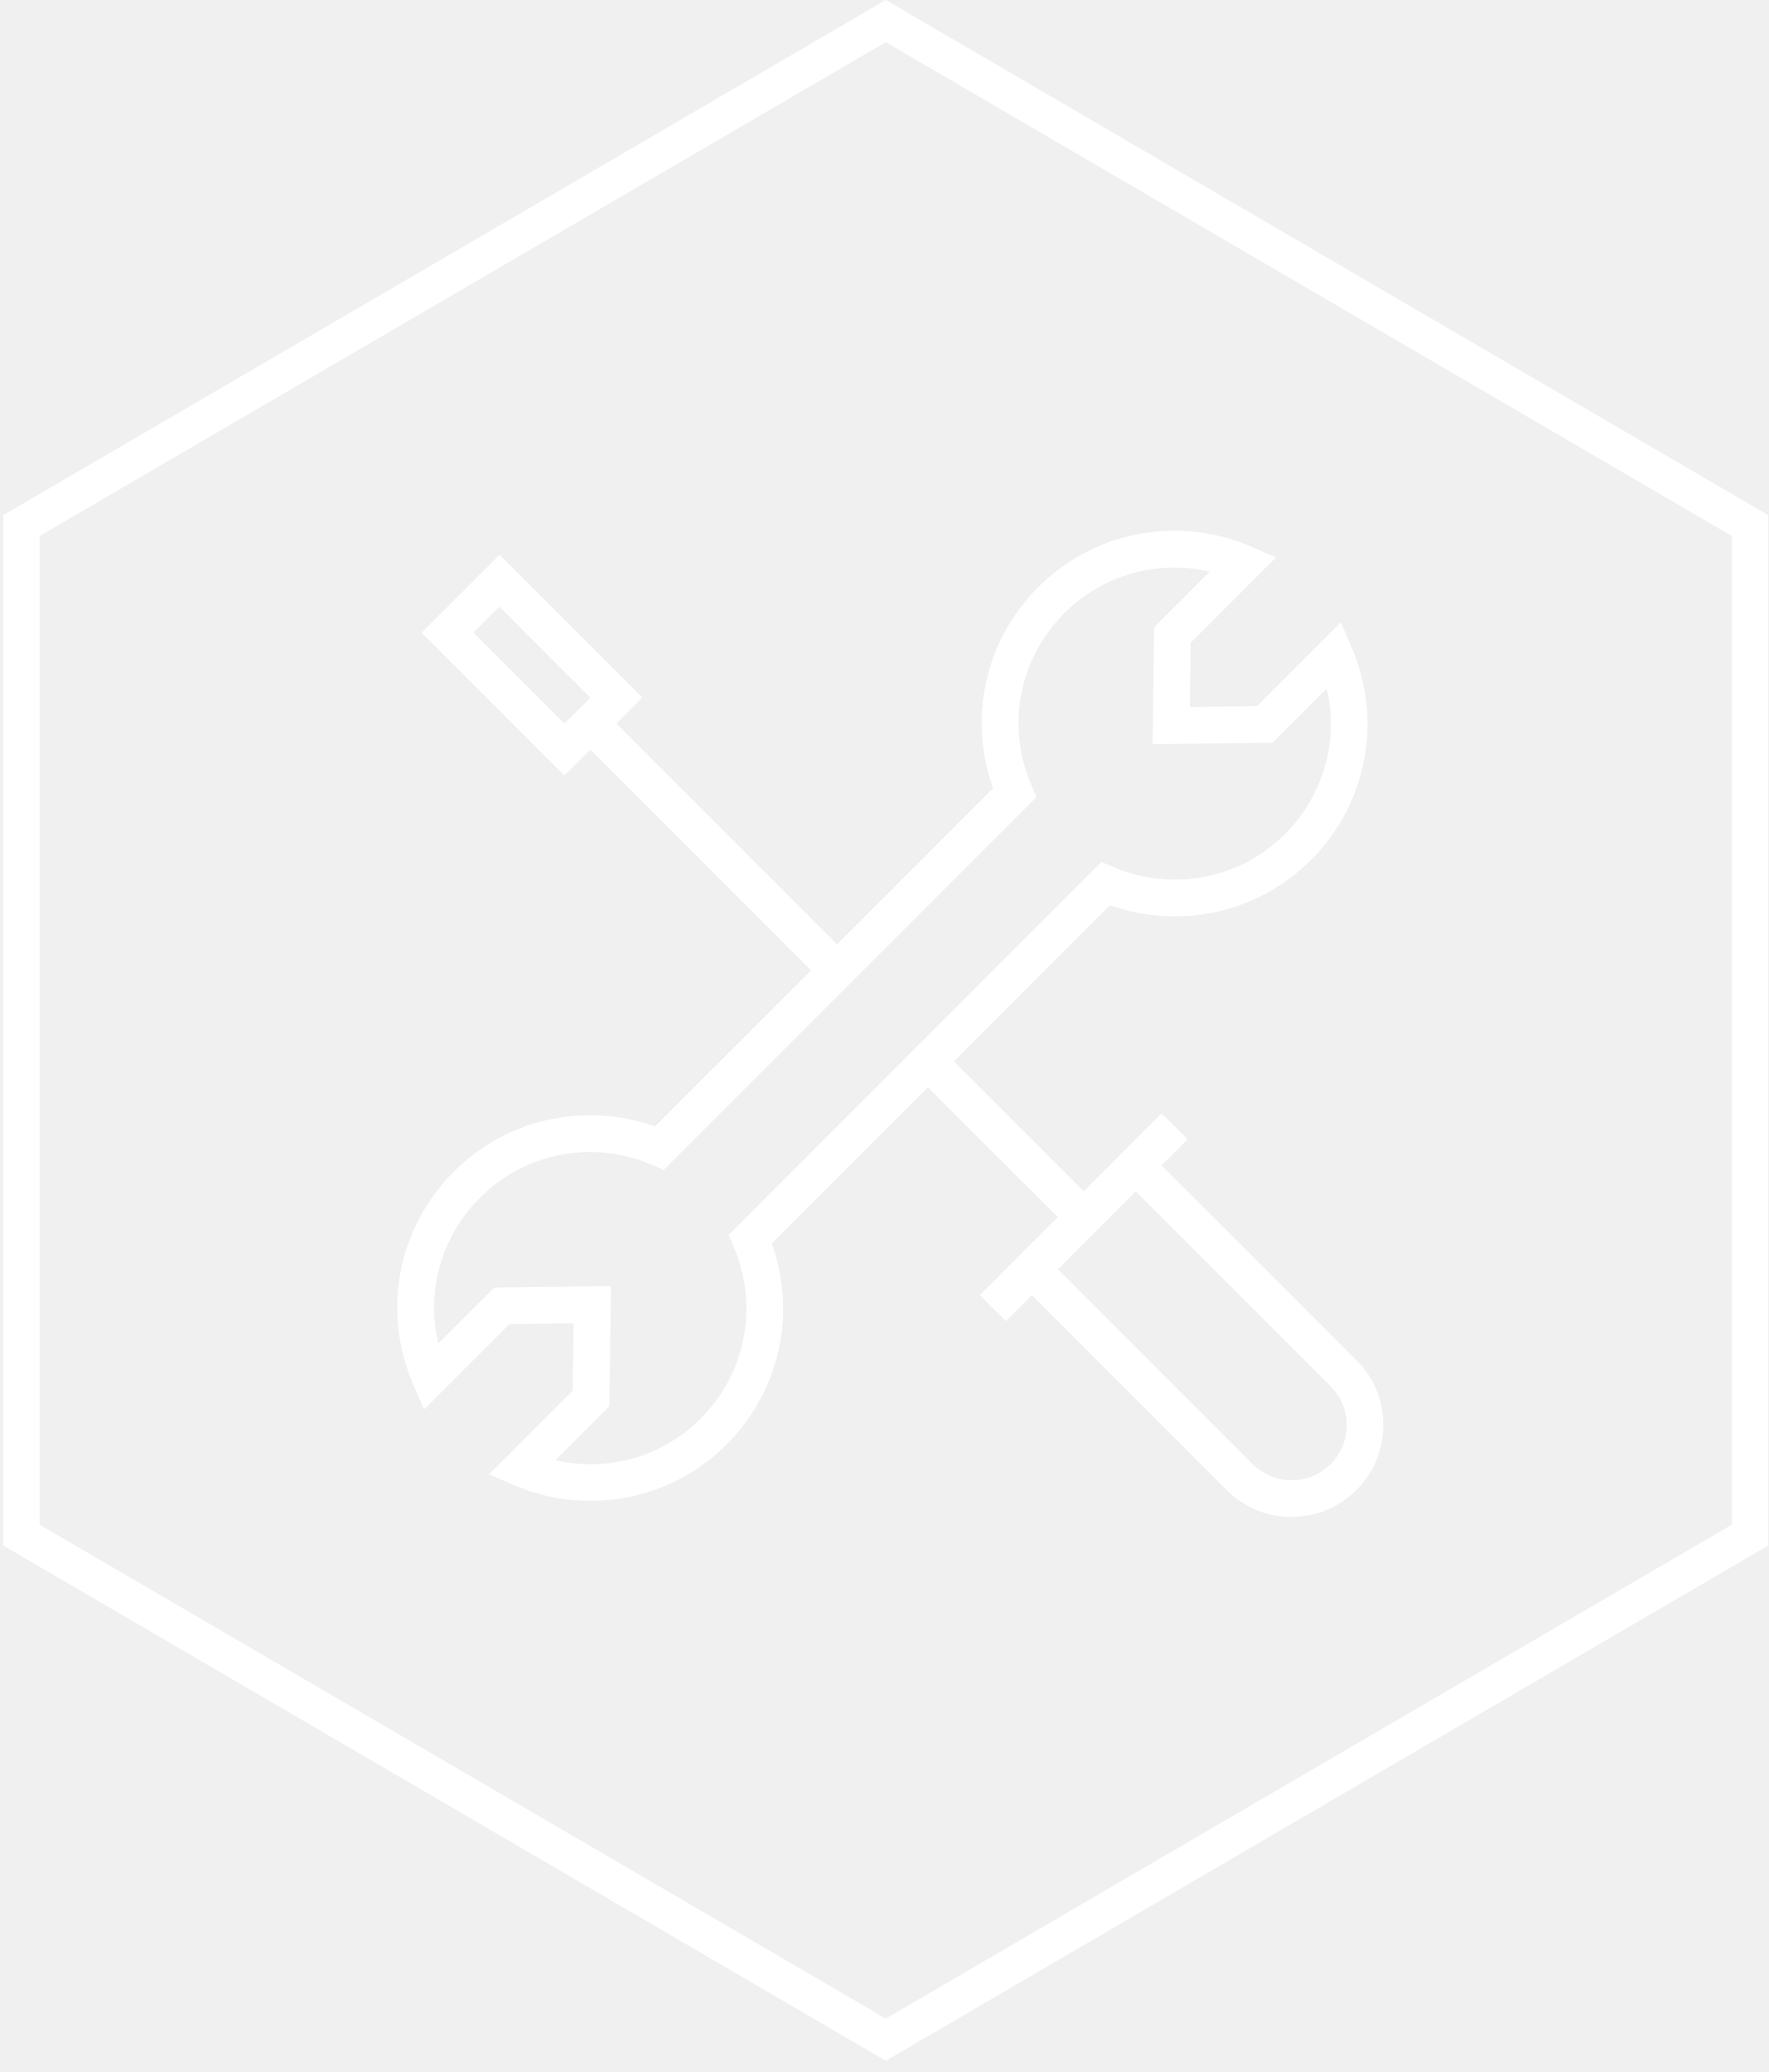
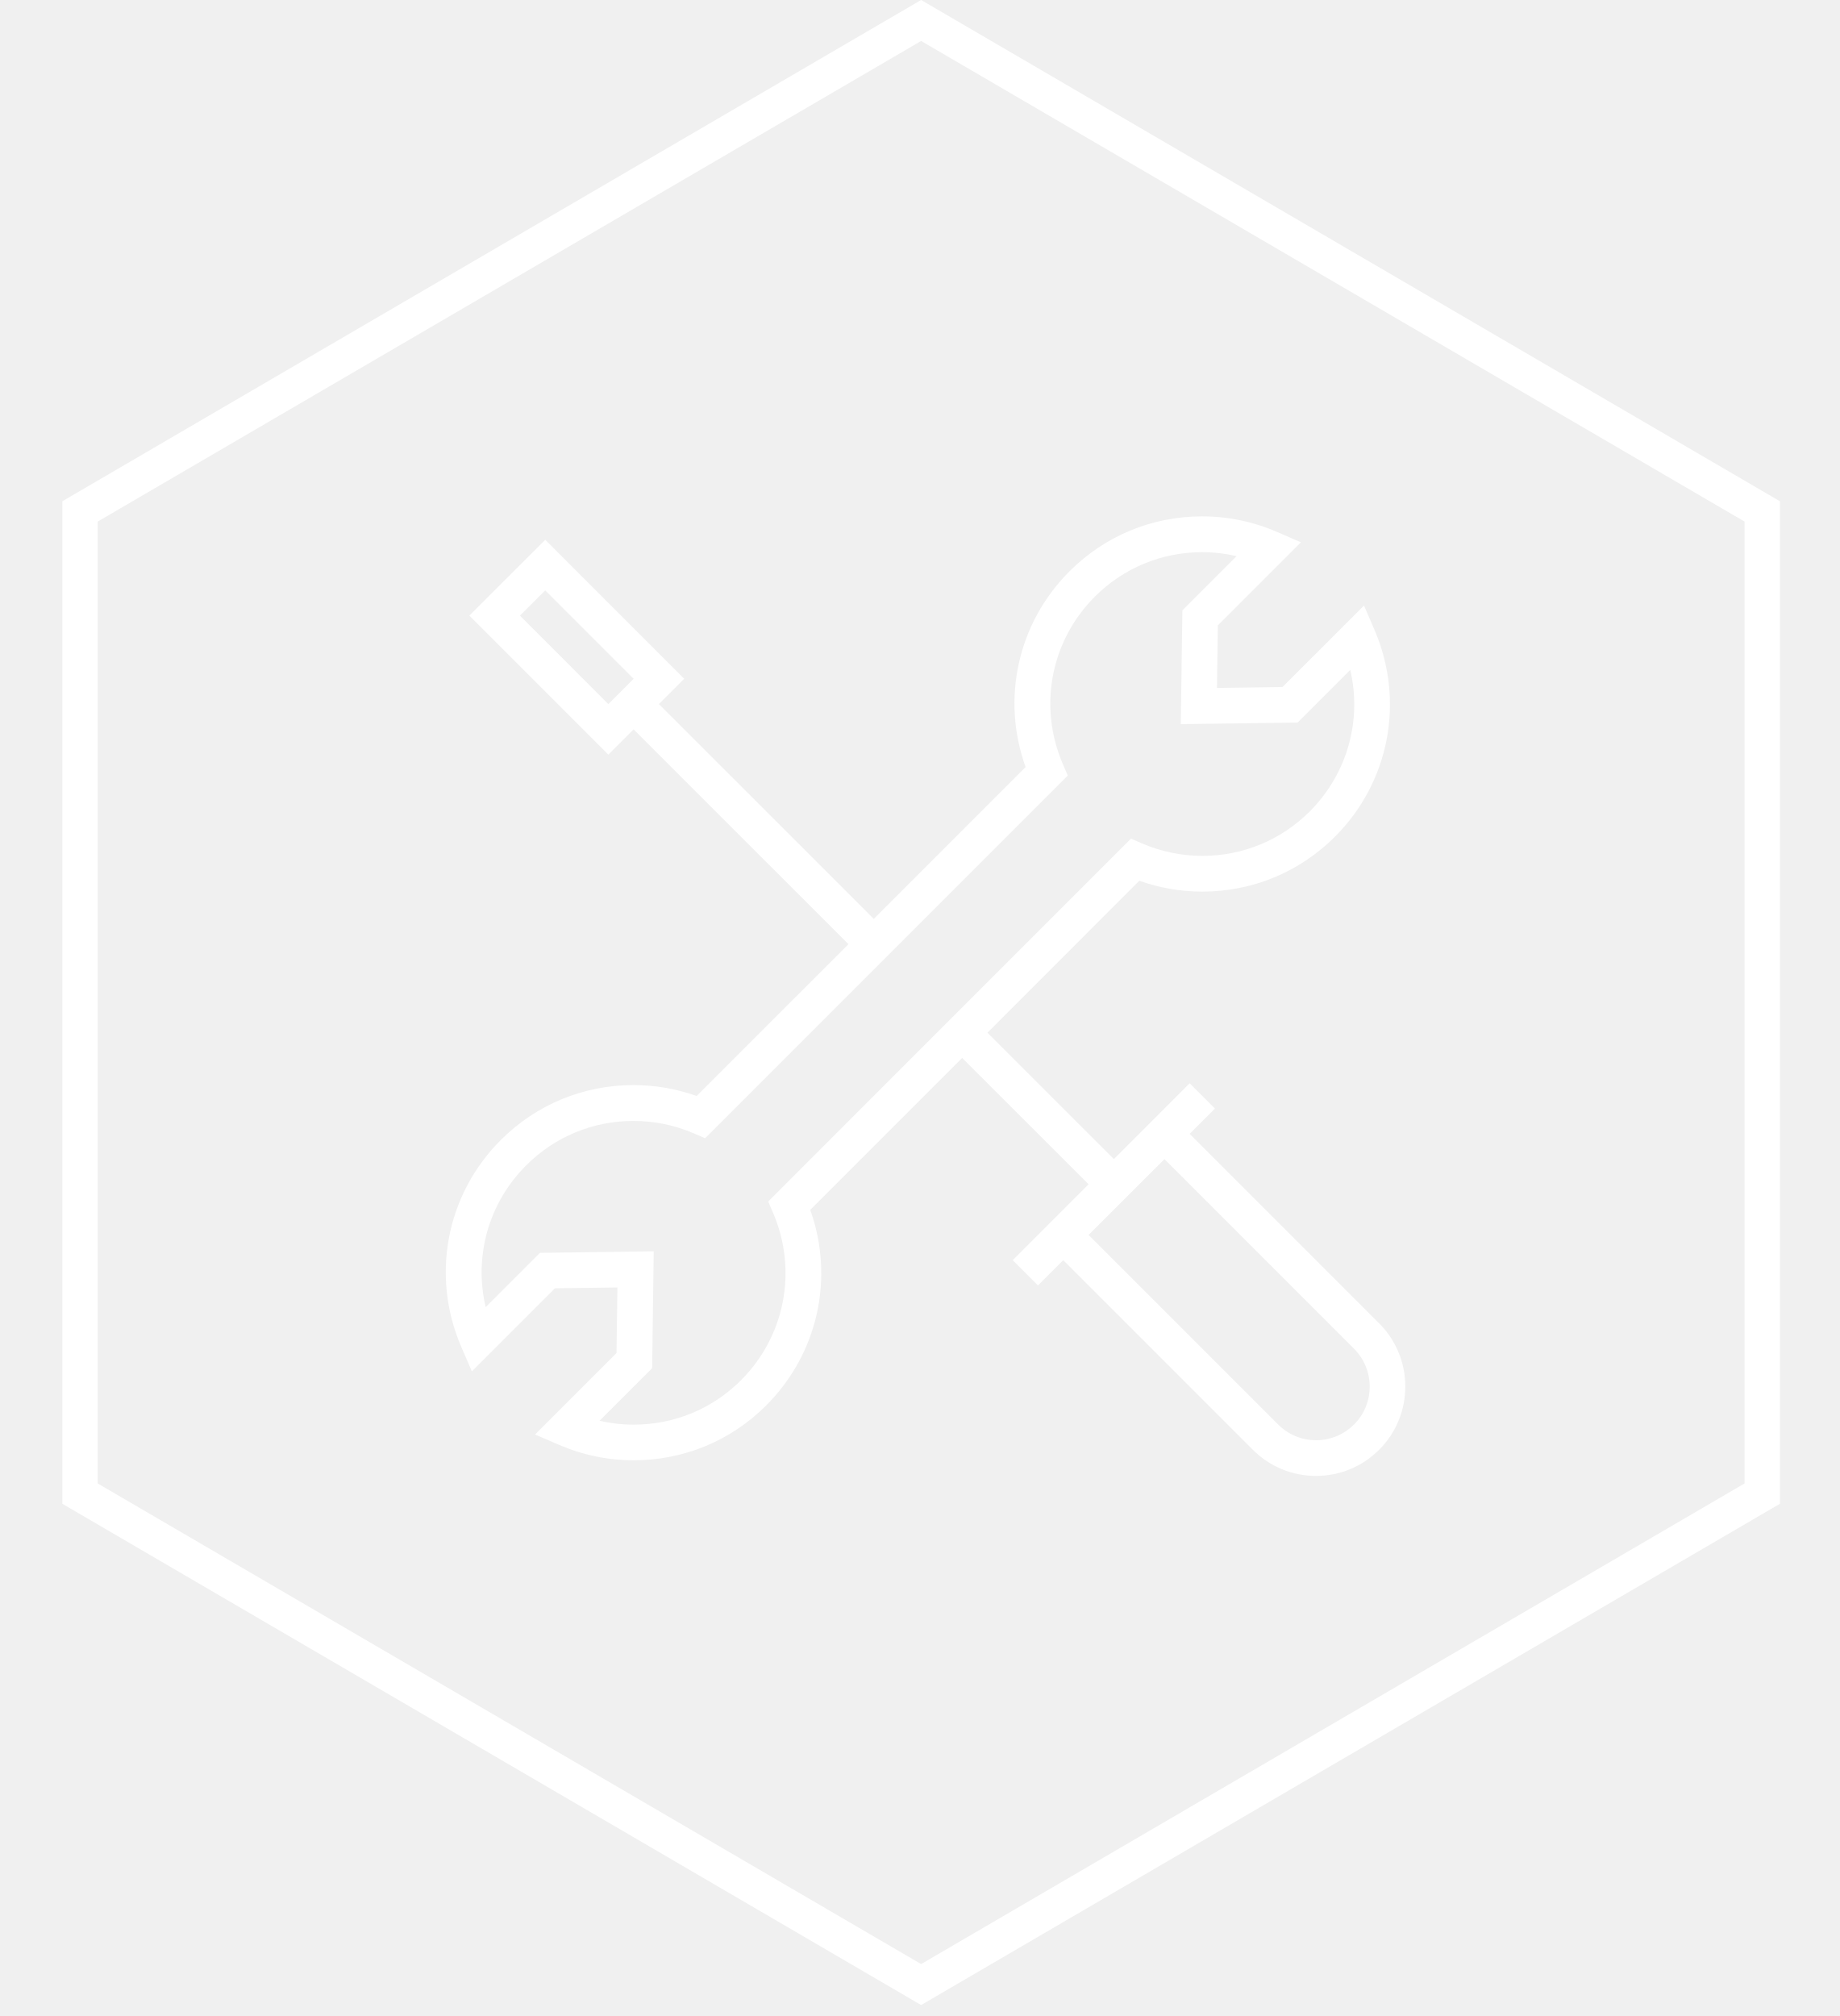
- <svg xmlns="http://www.w3.org/2000/svg" width="146" height="171" viewBox="0 0 146 171" fill="none">
+ <svg xmlns="http://www.w3.org/2000/svg" width="146" height="160" viewBox="0 0 146 171" fill="none">
  <path d="M1.77 43.379L73.121 1.737L144.472 43.379V126.691L73.121 168.333L1.77 126.691V43.379Z" stroke="white" stroke-width="3" />
  <path d="M111.982 112.255L95.9 96.174L98.044 94.029L95.9 91.885L89.471 98.315L78.747 87.594L91.629 74.706C93.344 75.317 95.138 75.627 96.981 75.627C101.227 75.627 105.219 73.972 108.225 70.972C112.86 66.334 114.174 59.444 111.575 53.415L110.691 51.362L103.78 58.272L98.218 58.349L98.292 53.042L105.336 45.998L103.288 45.111C101.281 44.241 99.145 43.8 96.95 43.8C92.701 43.8 88.711 45.455 85.711 48.456C81.315 52.849 79.901 59.267 81.983 65.063L69.104 77.942L50.878 59.719L53.022 57.575L41.235 45.785L34.797 52.215L46.59 64.008L48.731 61.864L66.957 80.087L54.077 92.966C52.357 92.349 50.554 92.039 48.708 92.039C44.462 92.039 40.47 93.694 37.467 96.694C32.823 101.335 31.509 108.237 34.123 114.271L35.01 116.319L42.054 109.275L47.357 109.204L47.281 114.766L40.37 121.676L42.423 122.561C44.425 123.422 46.553 123.863 48.739 123.863C52.988 123.863 56.978 122.211 59.978 119.211C64.369 114.82 65.782 108.407 63.715 102.623L76.603 89.735L87.326 100.453L80.891 106.889L83.035 109.033L85.179 106.889L101.258 122.967C102.688 124.401 104.596 125.188 106.618 125.188C108.64 125.188 110.546 124.401 111.979 122.967C114.933 120.013 114.933 115.204 111.979 112.249L111.982 112.255ZM39.088 52.218L41.232 50.076L48.734 57.578L46.59 59.722L39.088 52.218ZM60.555 102.859C62.657 107.739 61.59 113.321 57.84 117.075C55.411 119.504 52.183 120.84 48.745 120.84C47.758 120.84 46.786 120.729 45.842 120.51L50.304 116.049L50.437 106.138L40.785 106.269L36.181 110.873C35.169 106.579 36.412 102.049 39.617 98.847C42.045 96.418 45.276 95.079 48.714 95.079C50.494 95.079 52.22 95.434 53.85 96.139L54.797 96.549L85.563 65.782L85.154 64.835C83.038 59.947 84.102 54.365 87.861 50.605C90.29 48.177 93.52 46.837 96.955 46.837C97.951 46.837 98.932 46.951 99.884 47.17L95.283 51.771L95.15 61.423L105.06 61.289L109.525 56.825C110.526 61.11 109.28 65.632 106.087 68.828C103.655 71.257 100.425 72.596 96.987 72.596C95.212 72.596 93.489 72.241 91.865 71.541L90.921 71.134L60.149 101.912L60.555 102.859ZM109.84 120.829C108.981 121.688 107.838 122.163 106.624 122.163C105.41 122.163 104.267 121.688 103.408 120.829L87.329 104.75L93.762 98.318L109.843 114.399C111.618 116.174 111.618 119.057 109.846 120.829H109.84Z" fill="white" />
</svg>
